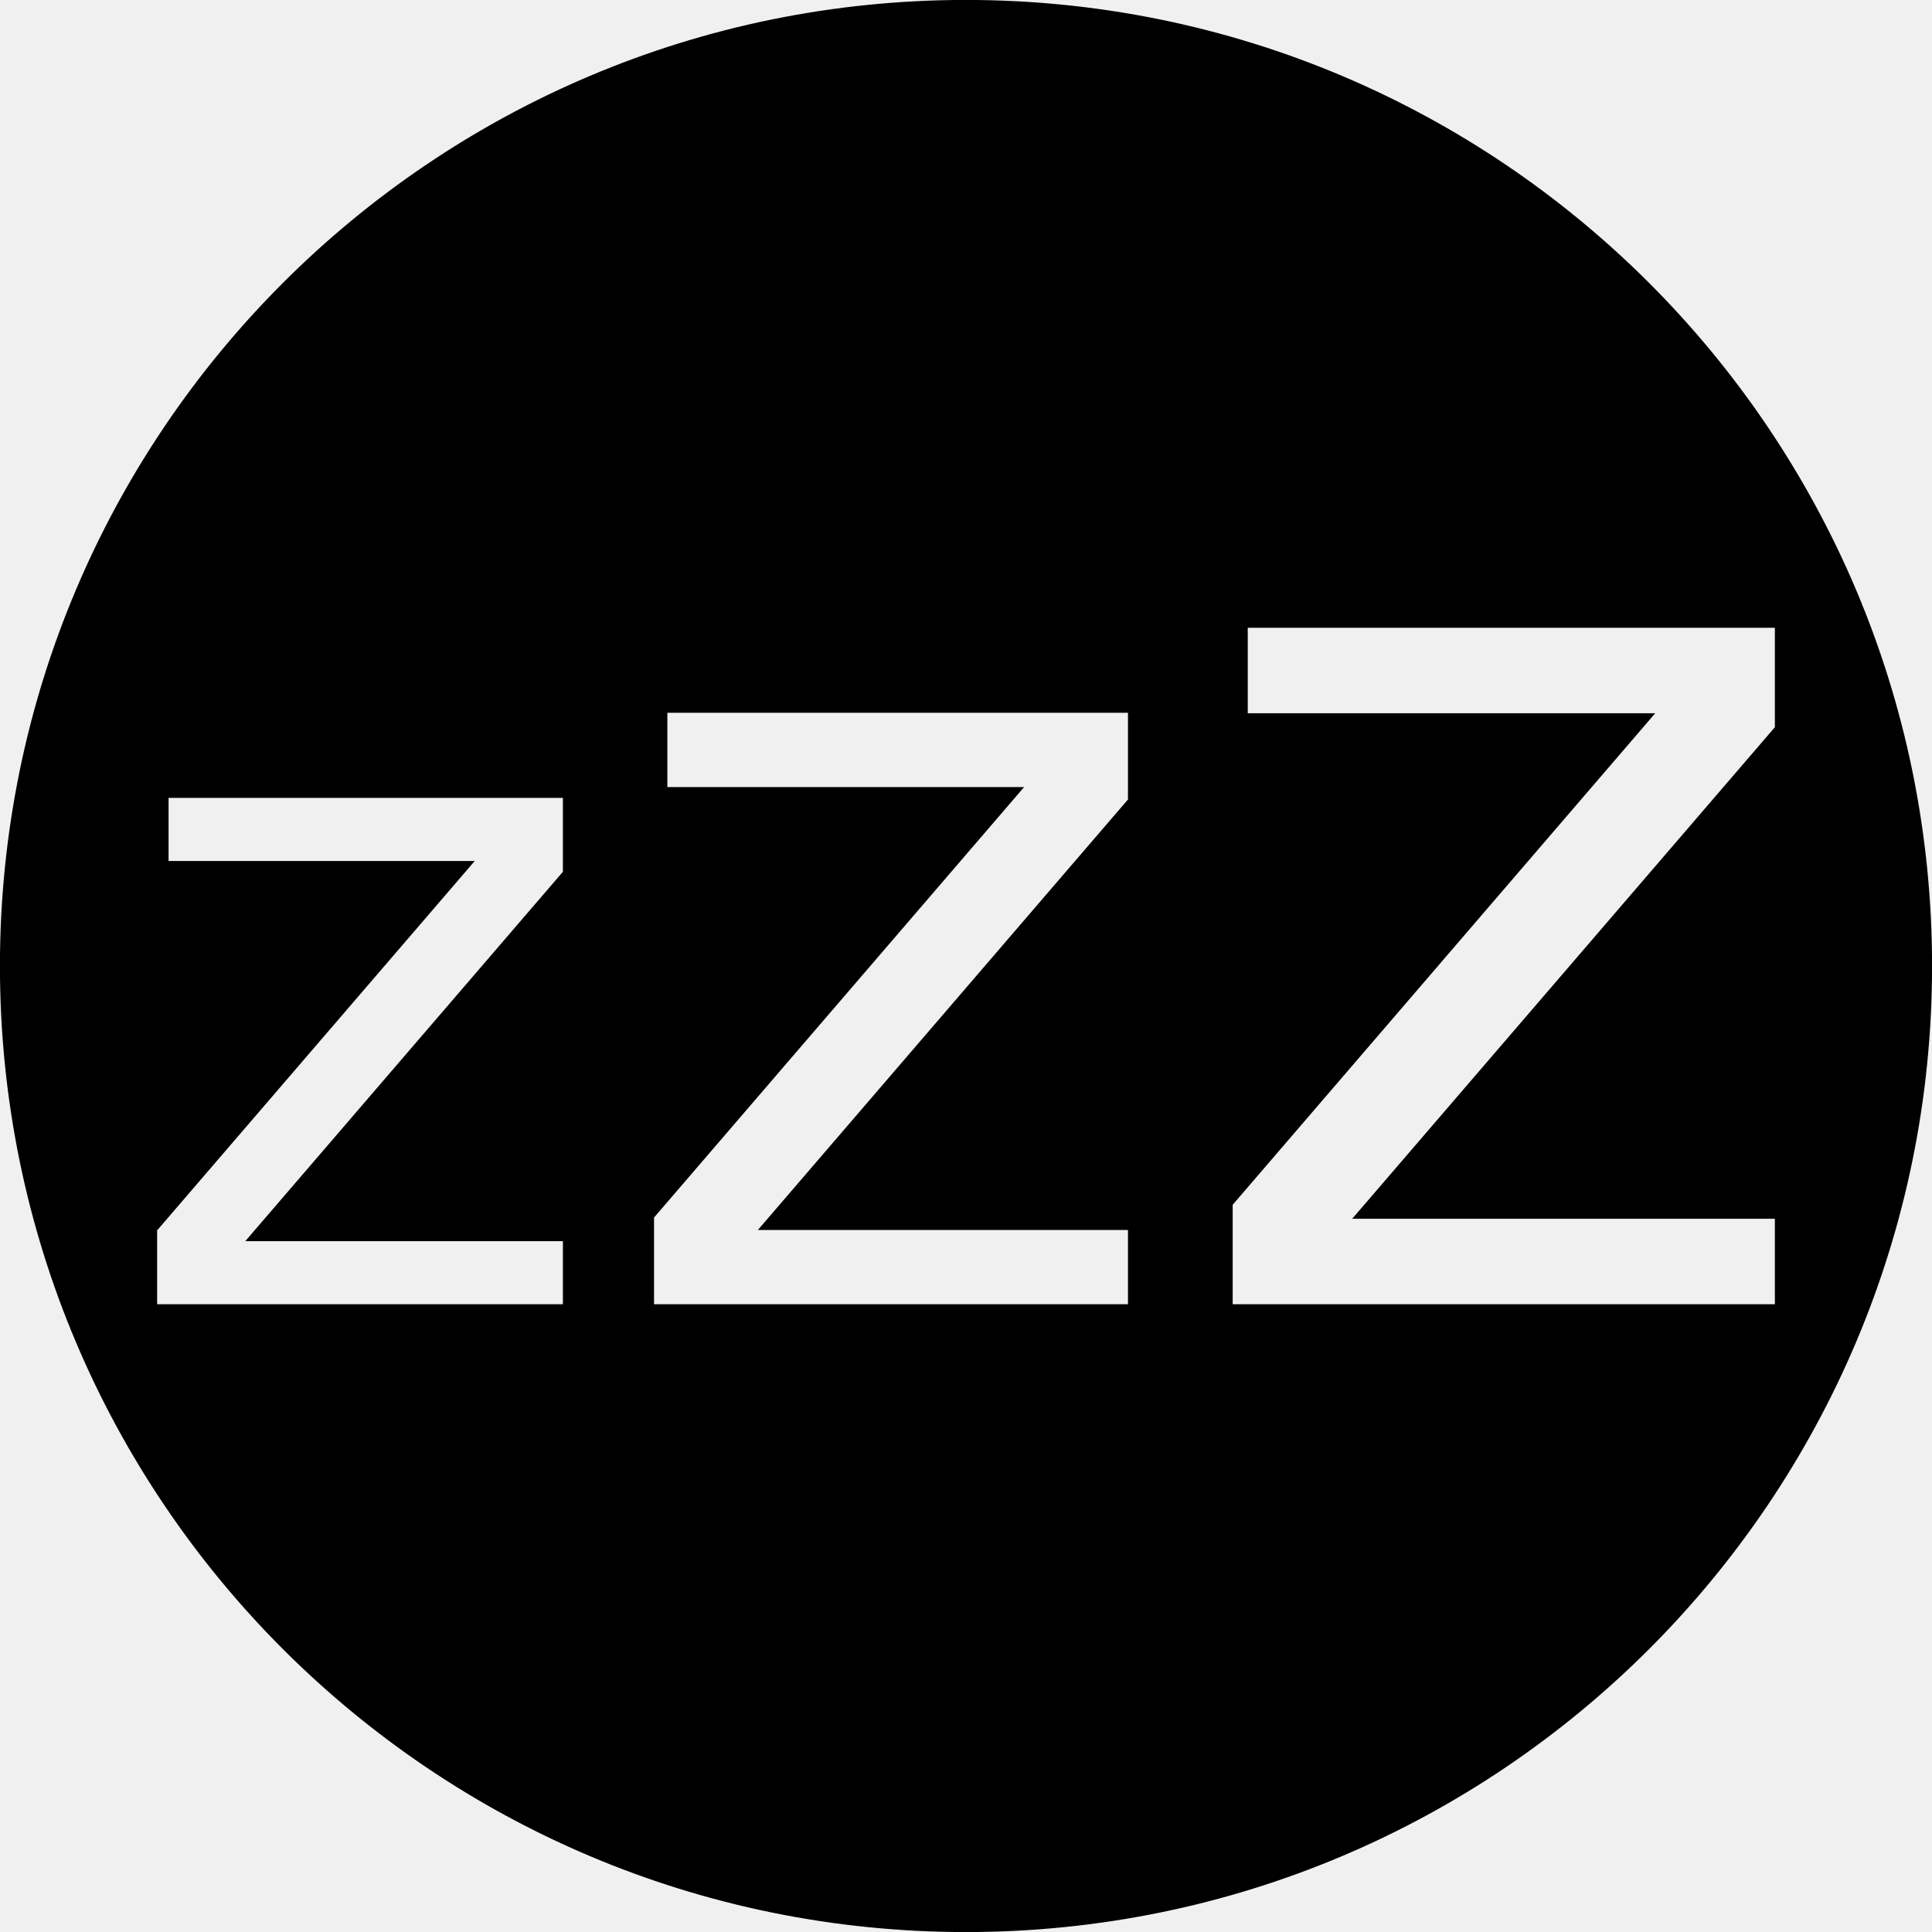
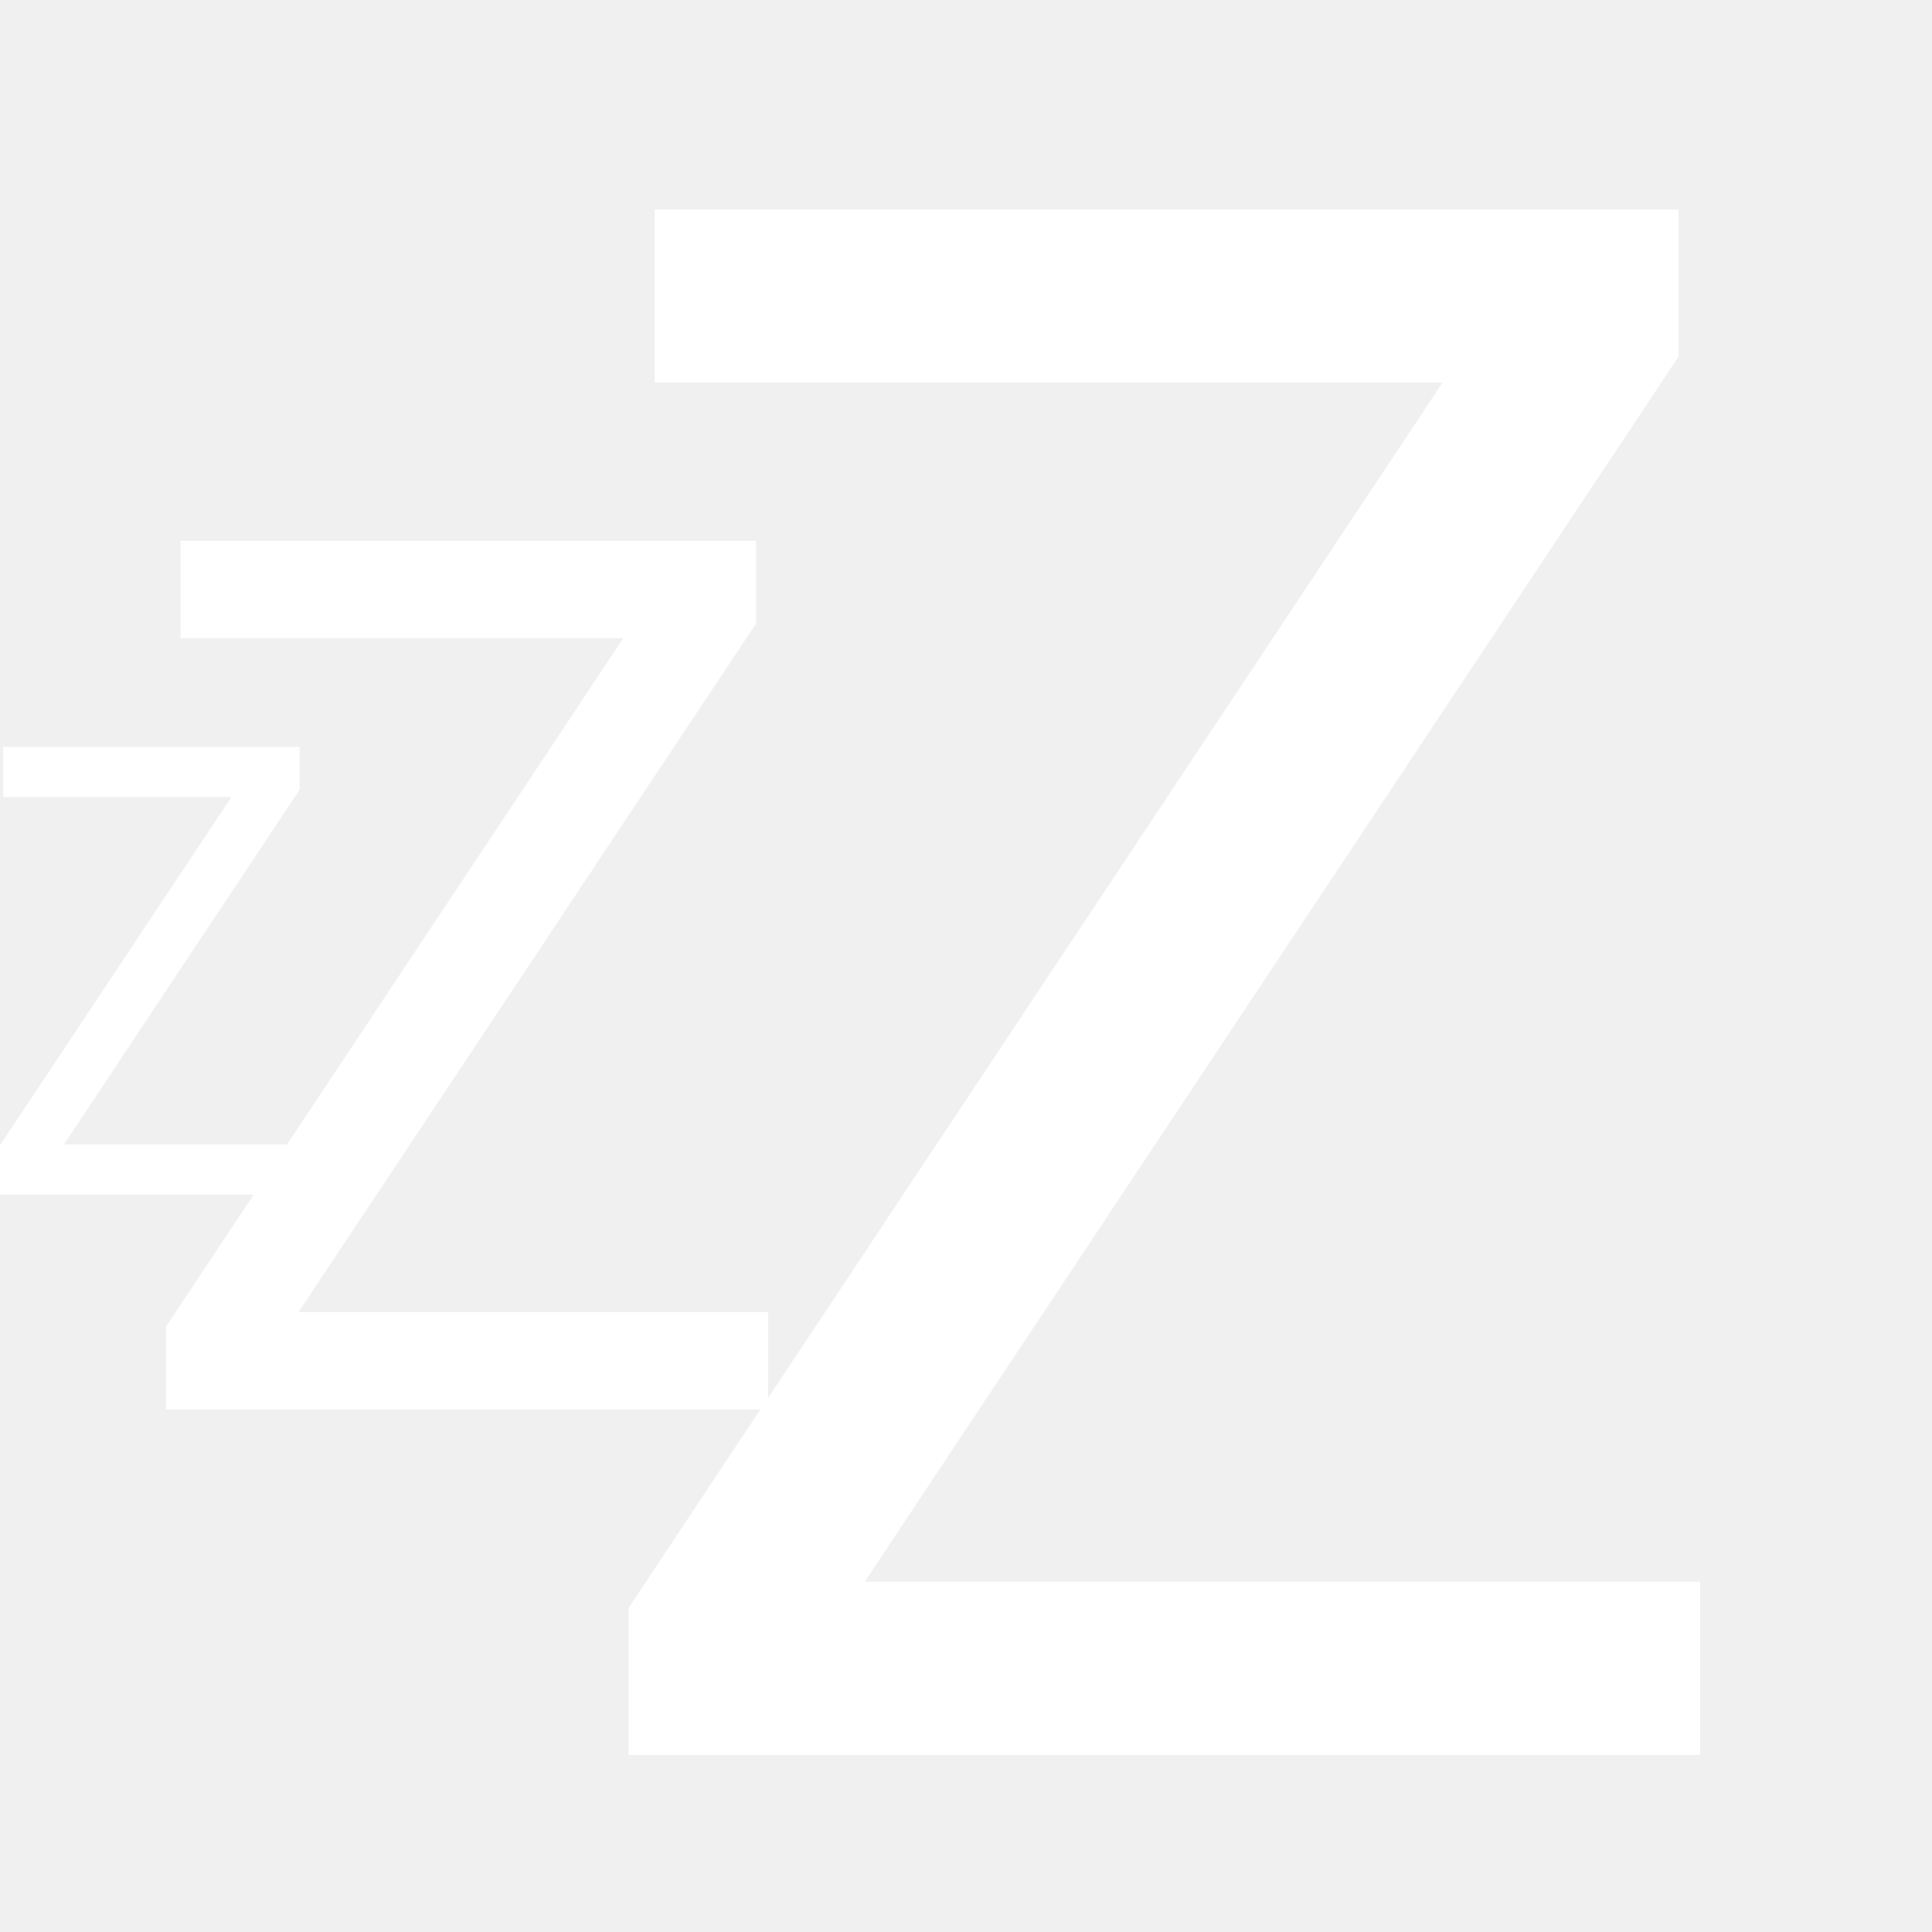
<svg xmlns="http://www.w3.org/2000/svg" version="1.1" x="0px" y="0px" width="512px" height="512px" viewBox="0 0 512 512" enable-background="new 0 0 512 512" xml:space="preserve" id="svg2">
  <defs id="defs7" />
-   <path style="fill:#000000;fill-opacity:1;stroke:#000000;stroke-width:1.03;stroke-miterlimit:4;stroke-opacity:1;stroke-dasharray:none;stroke-dashoffset:0" d="M 256 0.5 C 114.9 0.5 0.5 114.9 0.5 256 C 0.5 397.1 114.9 511.5 256 511.5 C 397.1 511.5 511.5 397.1 511.5 256 C 511.5 114.9 397.1 0.5 256 0.5 z M 330.156 165.844 L 470.875 165.844 L 470.875 192.906 L 359.469 322.469 L 470.875 322.469 L 470.875 346.156 L 326.156 346.156 L 326.156 319.094 L 437.531 189.531 L 330.156 189.531 L 330.156 165.844 z M 176.344 188.375 L 299.438 188.375 L 299.438 212.062 L 201.969 325.438 L 299.438 325.438 L 299.438 346.156 L 172.812 346.156 L 172.812 322.469 L 270.281 209.094 L 176.344 209.094 L 176.344 188.375 z M 44.156 210.938 L 149.688 210.938 L 149.688 231.219 L 66.125 328.406 L 149.688 328.406 L 149.688 346.156 L 41.125 346.156 L 41.125 325.875 L 124.688 228.688 L 44.156 228.688 L 44.156 210.938 z " id="path2986" />
+   <text xml:space="preserve" style="font-size:46.151px;font-style:normal;font-weight:normal;line-height:125%;letter-spacing:0px;word-spacing:0px;fill:#ffffff;fill-opacity:1;stroke:none;font-family:Sans" x="-7.464" y="316.56" id="text2982">
+     <tspan id="tspan2984" x="-7.464" y="316.56" style="font-size:166.144px;fill:#ffffff">Z</tspan>
+   </text>
+   <text id="text2986" y="373.519" x="31.727" style="font-size:89.558px;font-style:normal;font-weight:normal;line-height:125%;letter-spacing:0px;word-spacing:0px;fill:#ffffff;fill-opacity:1;stroke:none;font-family:Sans" xml:space="preserve">
+     <tspan style="font-size:322.409px;fill:#ffffff" y="373.519" x="31.727" id="tspan2988">Z</tspan>
+   </text>
+   <text xml:space="preserve" style="font-size:159.336px;font-style:normal;font-weight:normal;line-height:125%;letter-spacing:0px;word-spacing:0px;fill:#ffffff;fill-opacity:1;stroke:none;font-family:Sans" x="144.811" y="465.082" id="text2990">
+     <tspan id="tspan2992" x="144.811" y="465.082" style="font-size:573.61px;fill:#ffffff">Z</tspan>
+   </text>
</svg>
